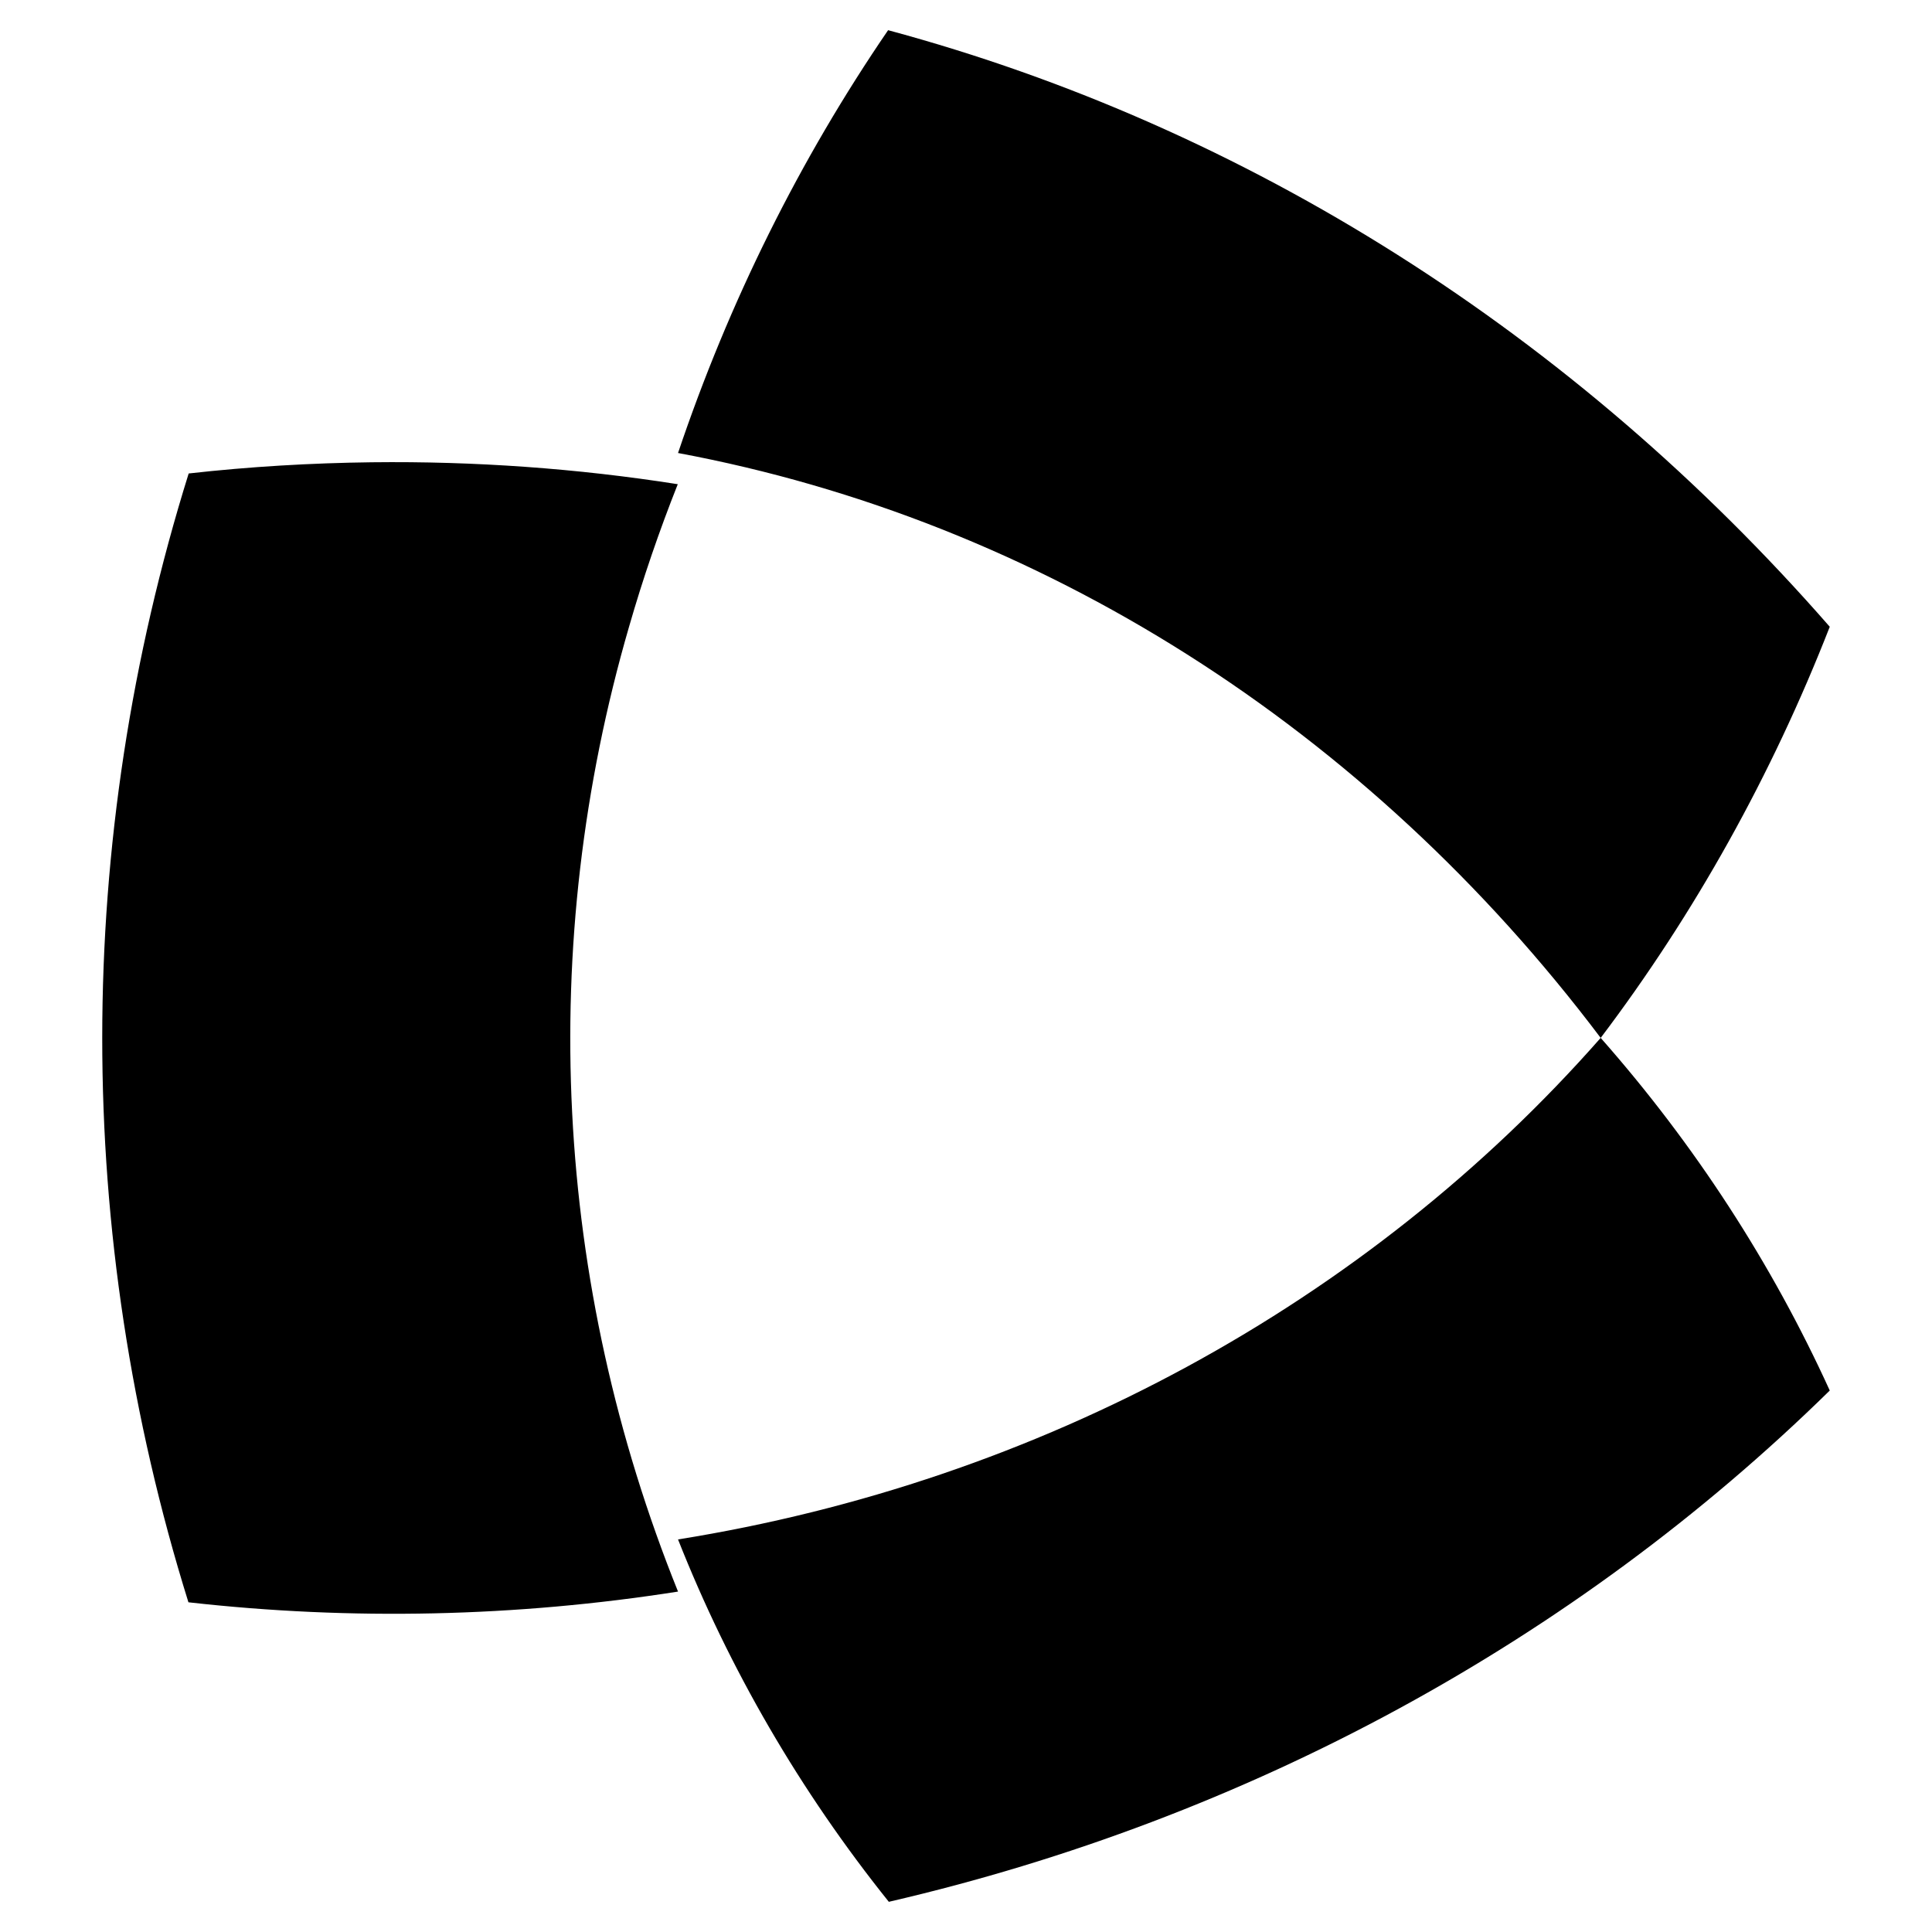
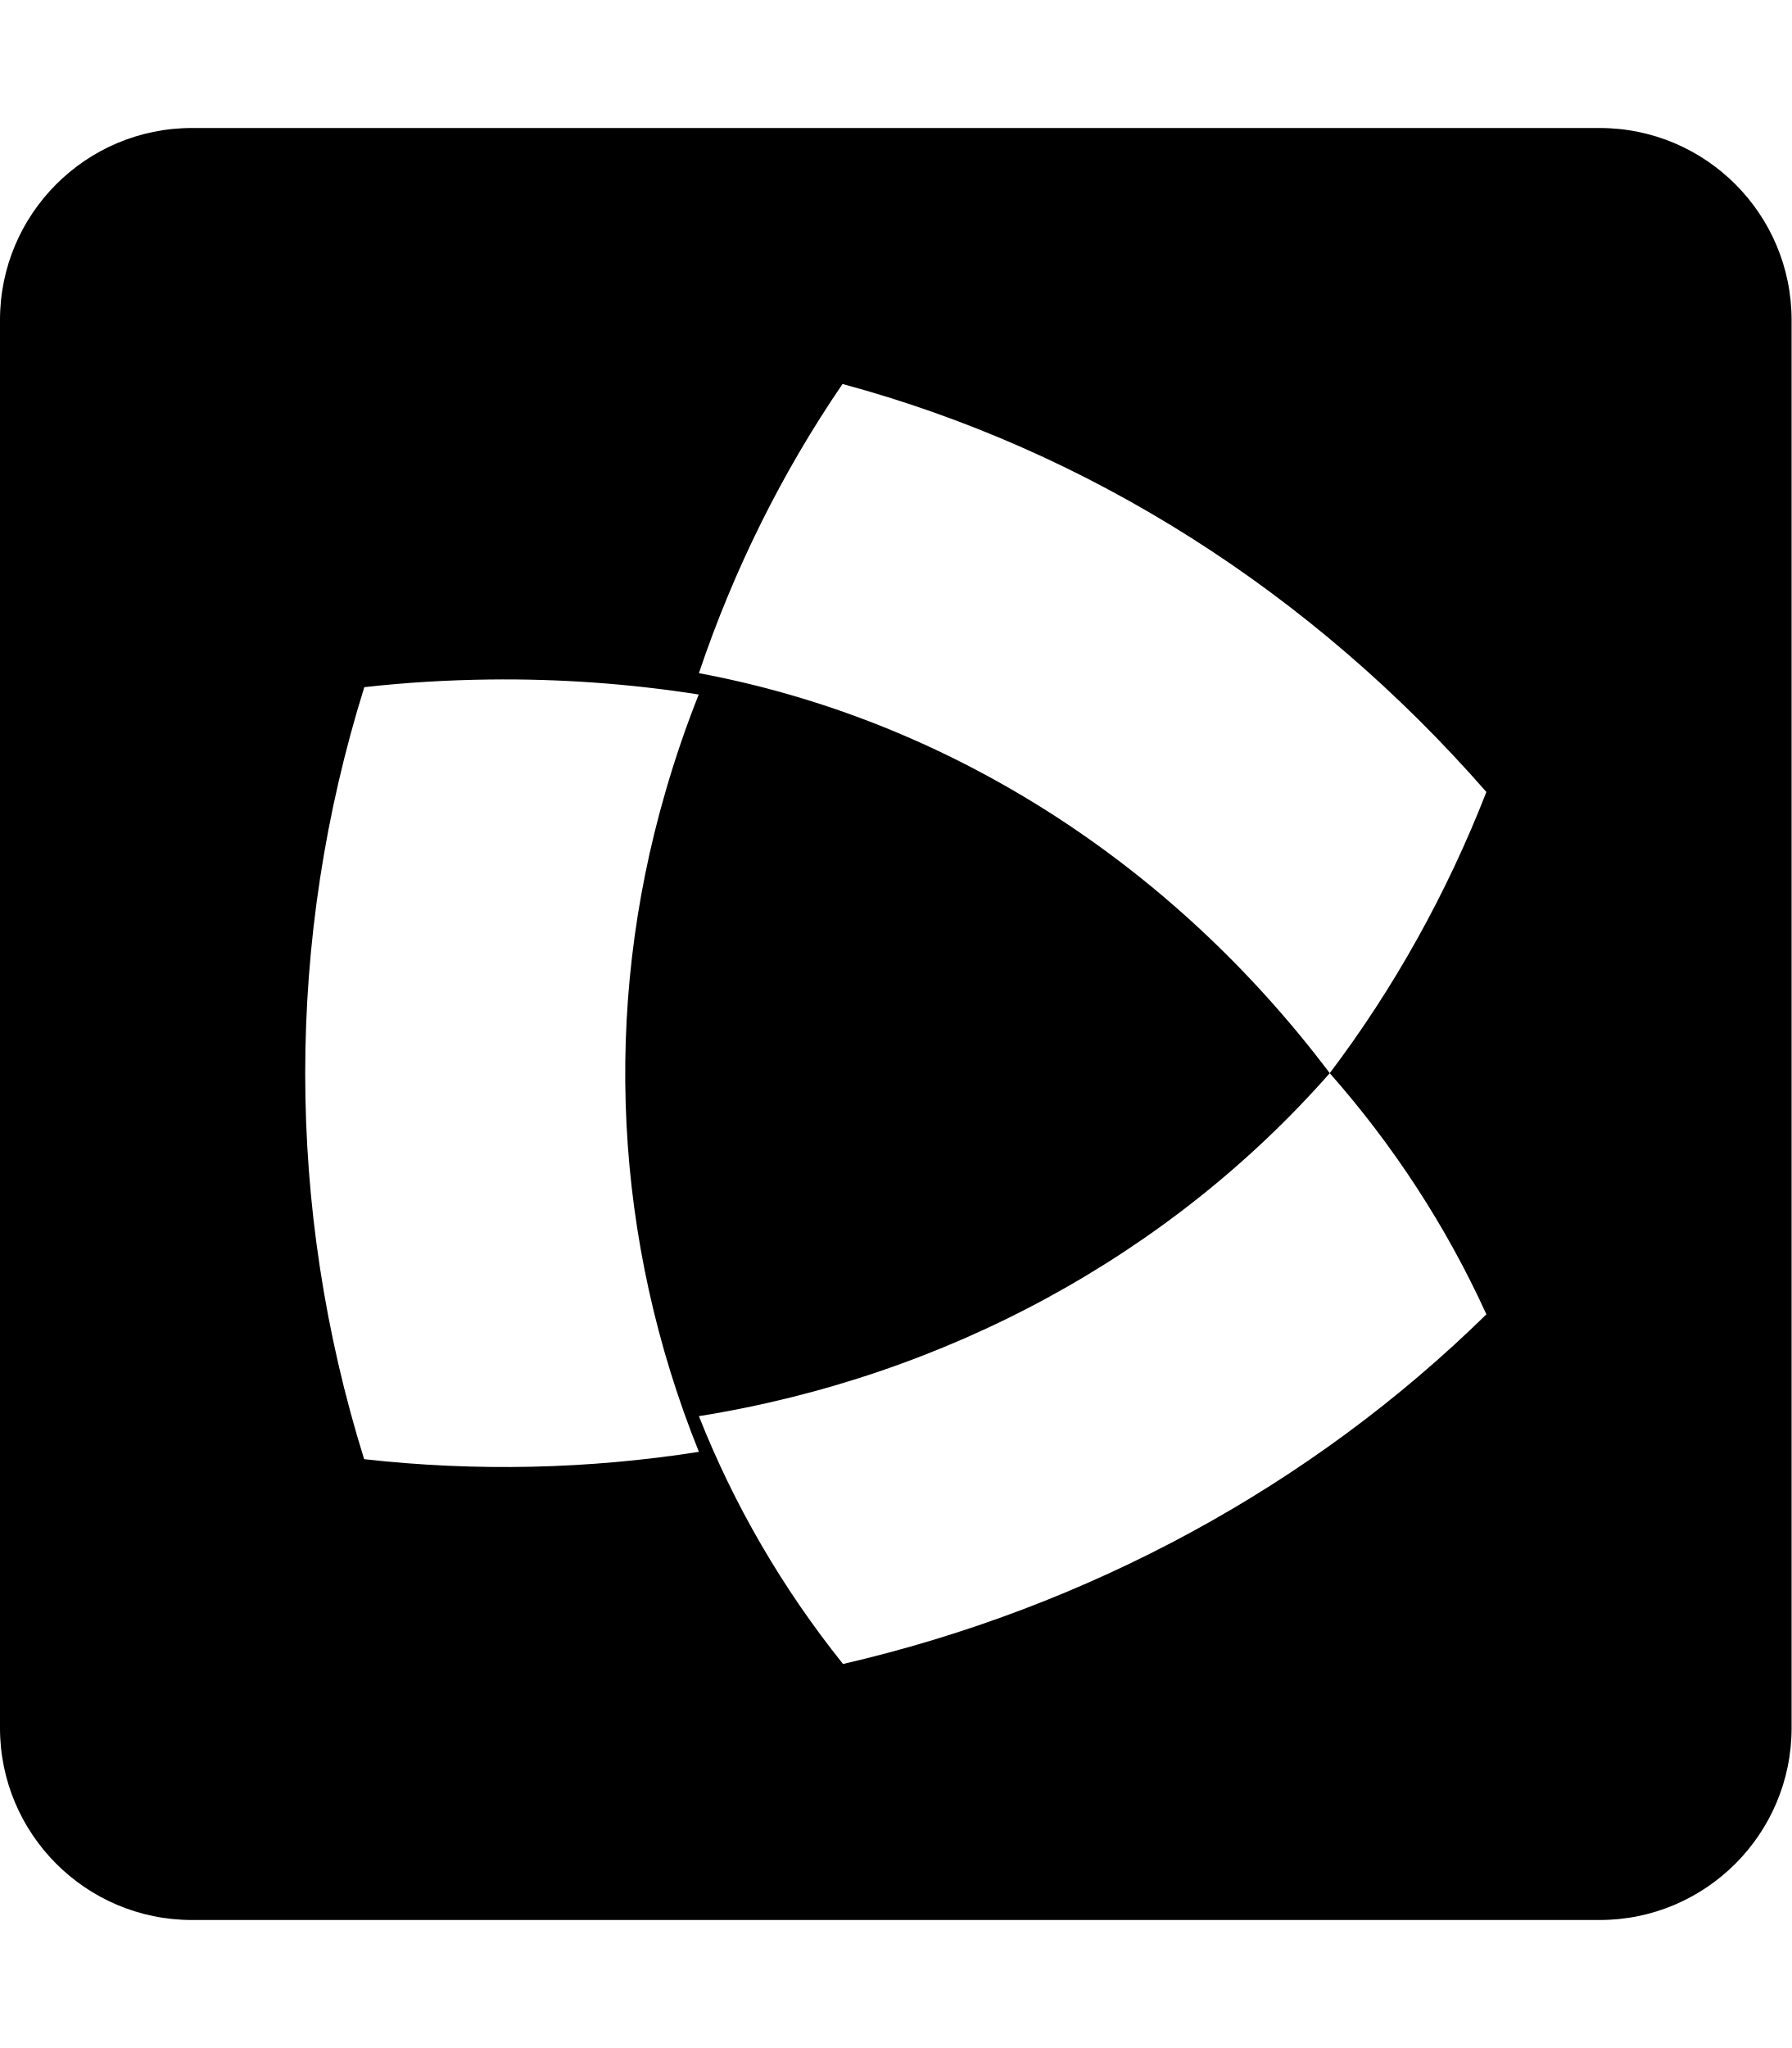
- <svg xmlns="http://www.w3.org/2000/svg" width="512" height="512" viewBox="0 0 512 512" version="1.1" id="svg8">
+ <svg xmlns="http://www.w3.org/2000/svg" id="svg8" version="1.1" viewBox="0 0 448 512" height="512" width="448">
  <defs id="defs2" />
  <g id="layer6">
-     <path id="path207" style="stroke:none;stroke-width:1" d="M 235.356,8 C 211.961,42.201 193.191,79.945 179.685,120.052 275.492,137.923 362.267,192.913 424.197,275.052 449.106,242.122 469.542,205.429 484.906,166.1 417.089,88.47 330.554,33.645 235.356,8 Z M 424.197,275.052 C 362.268,345.461 275.487,392.63 179.685,407.964 193.267,442.346 212.073,474.709 235.549,504 330.654,481.983 417.144,434.994 484.906,368.504 469.539,334.783 449.112,303.287 424.197,275.052 Z M 98.633,122.506 c -16.252,0.198 -32.456,1.151 -48.631,2.969 -30.519,97.687 -30.545,201.453 -0.066,299.15 43.178,4.859 86.862,3.899 129.748,-2.84 C 146.698,339.912 142.181,250.512 166.702,166.1 c 3.696,-12.845 8.025,-25.463 12.916,-37.781 -26.776,-4.205 -53.901,-6.126 -80.988,-5.812 z" />
+     <path id="path2" d="M 48 32 C 21.5 32 0 53.5 0 80 L 0 432 C 0 458.5 21.5 480 48 480 L 400 480 C 426.5 480 448 458.5 448 432 L 448 80 C 448 53.5 426.5 32 400 32 L 48 32 z M 210.682 96 C 272.1 112.545 327.929 147.916 371.682 198 C 361.77 223.374 348.584 247.046 332.514 268.291 C 348.587 286.507 361.768 306.828 371.682 328.584 C 327.965 371.481 272.165 401.796 210.807 416 C 195.66 397.103 183.526 376.222 174.764 354.041 C 236.572 344.148 292.559 313.716 332.514 268.291 C 292.559 215.298 236.575 179.821 174.764 168.291 C 183.477 142.415 195.588 118.065 210.682 96 z M 122.471 169.875 L 122.473 169.875 C 139.947 169.673 157.446 170.912 174.721 173.625 C 171.565 181.572 168.773 189.713 166.389 198 C 150.569 252.459 153.483 310.137 174.764 362.959 C 147.095 367.307 118.912 367.926 91.055 364.791 C 71.391 301.761 71.408 234.815 91.098 171.791 C 101.533 170.618 111.986 170.003 122.471 169.875 z " />
  </g>
</svg>
